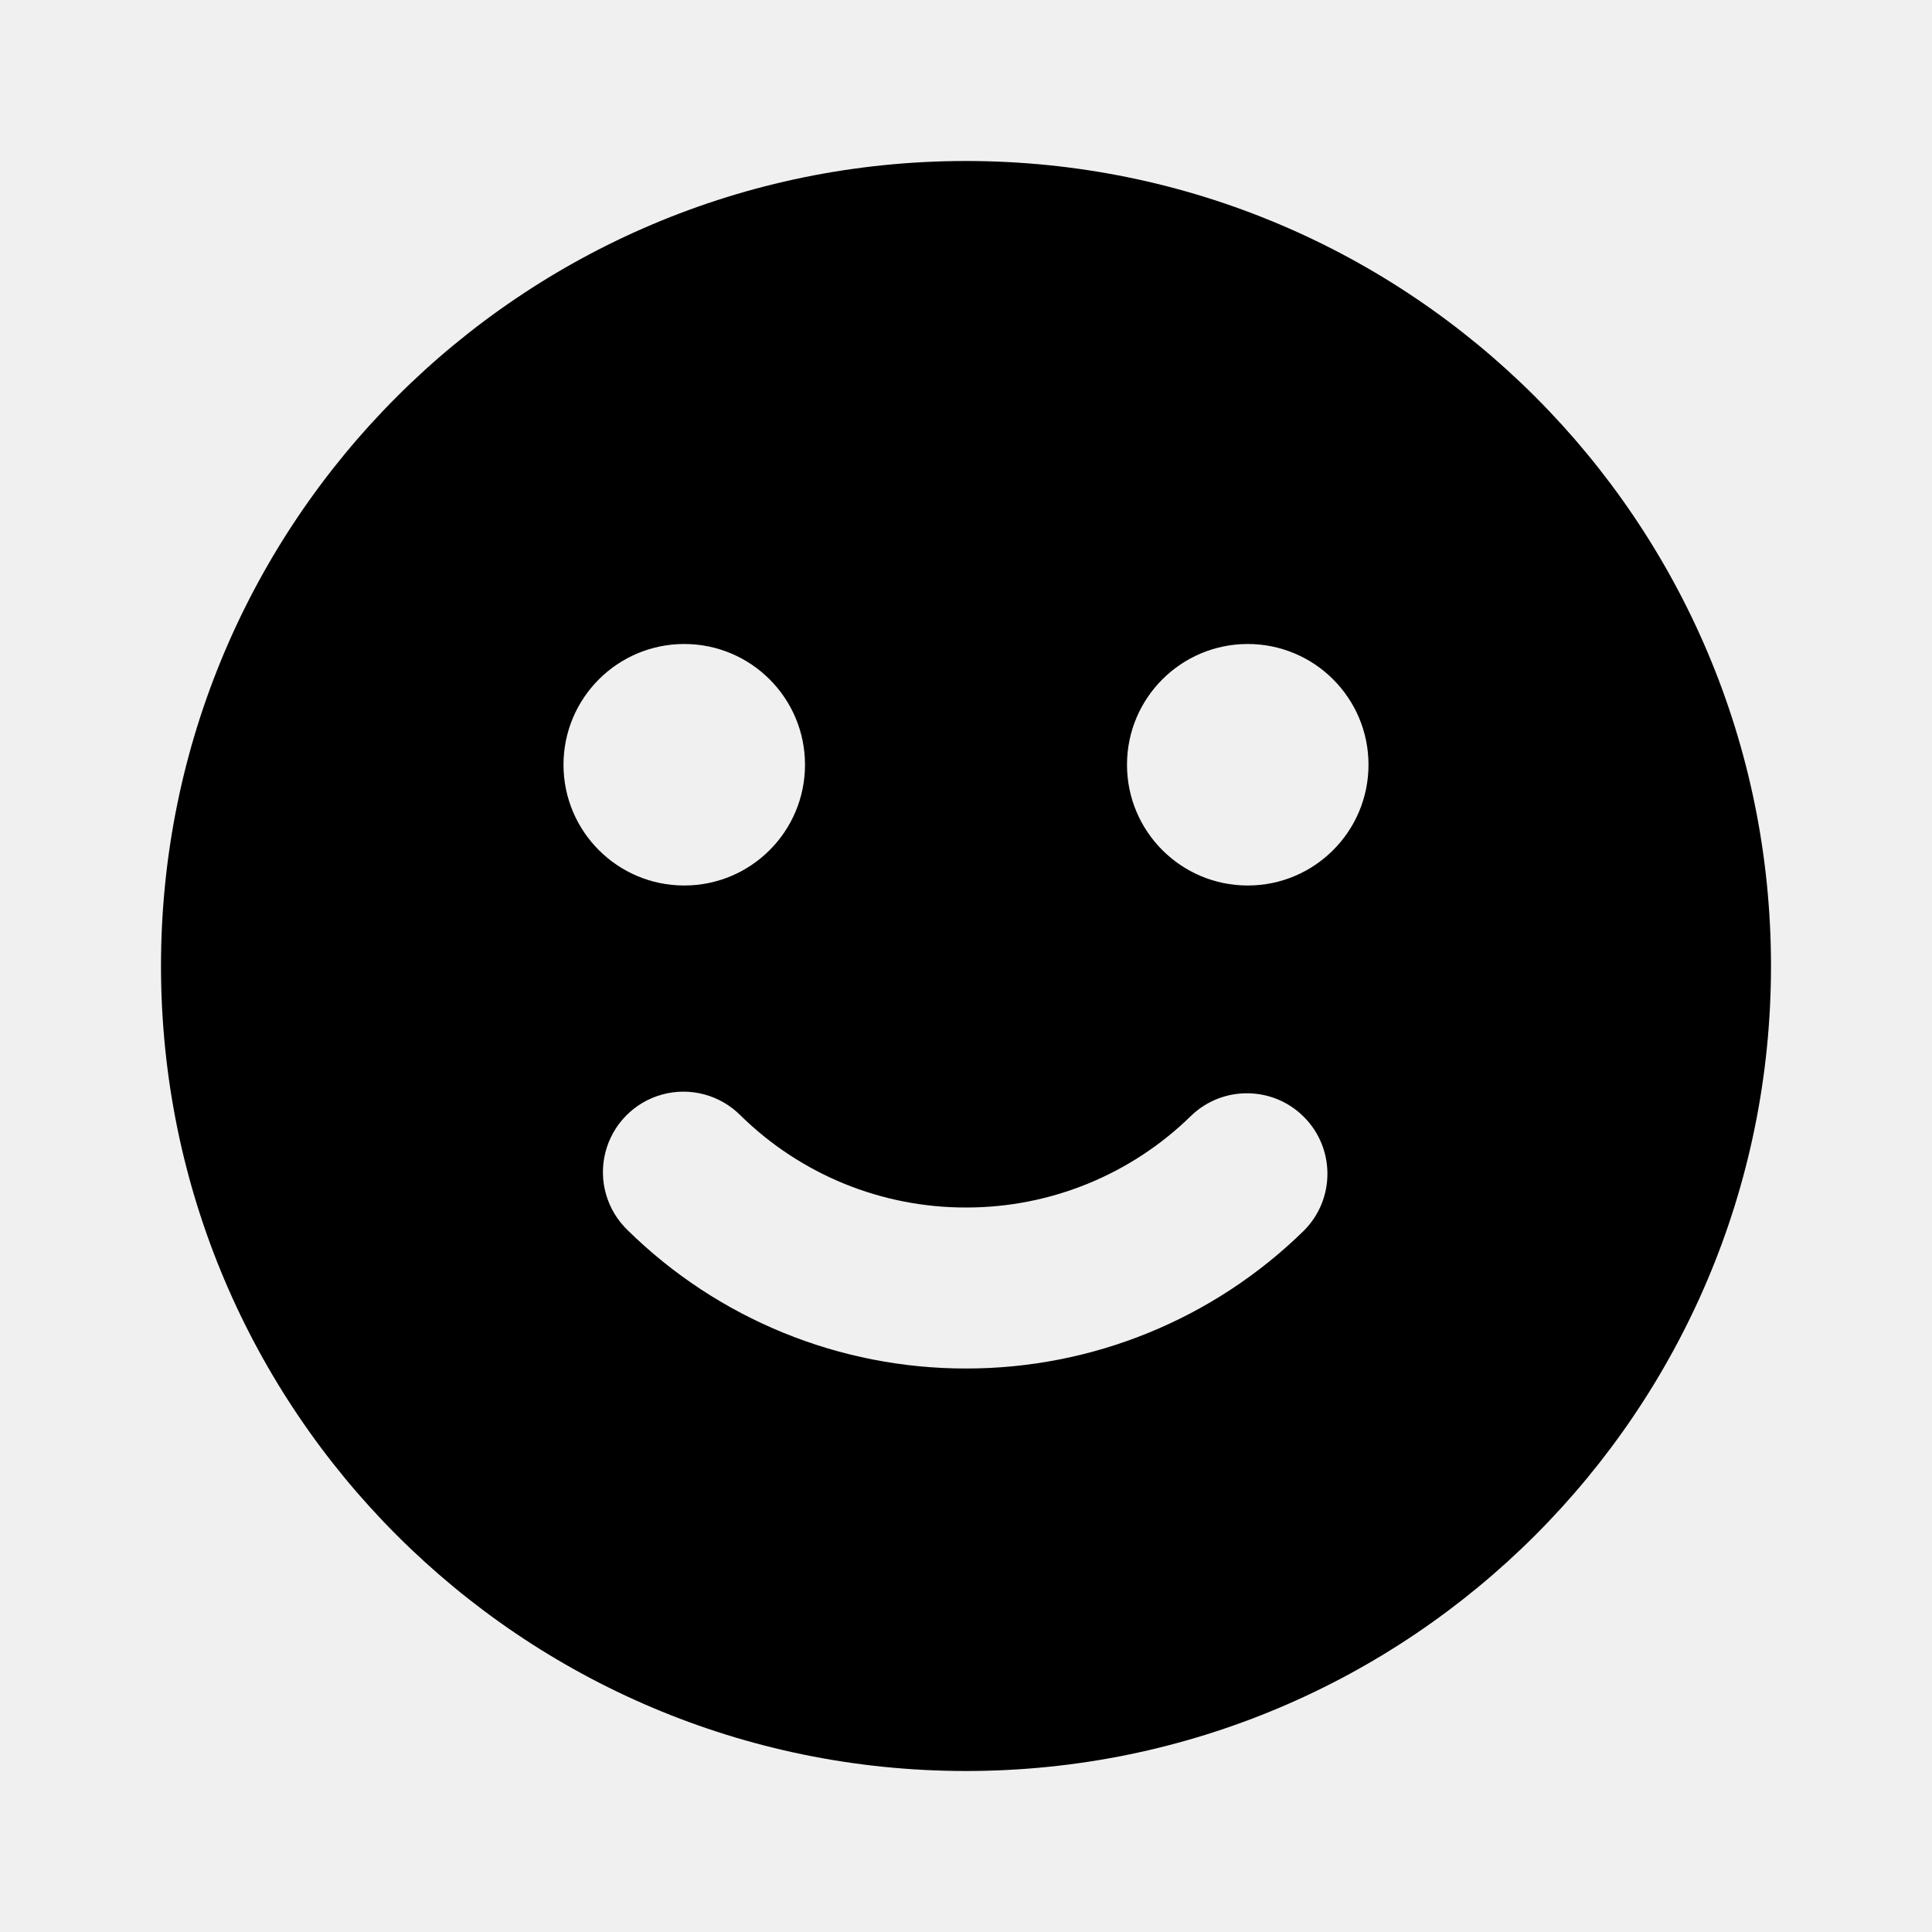
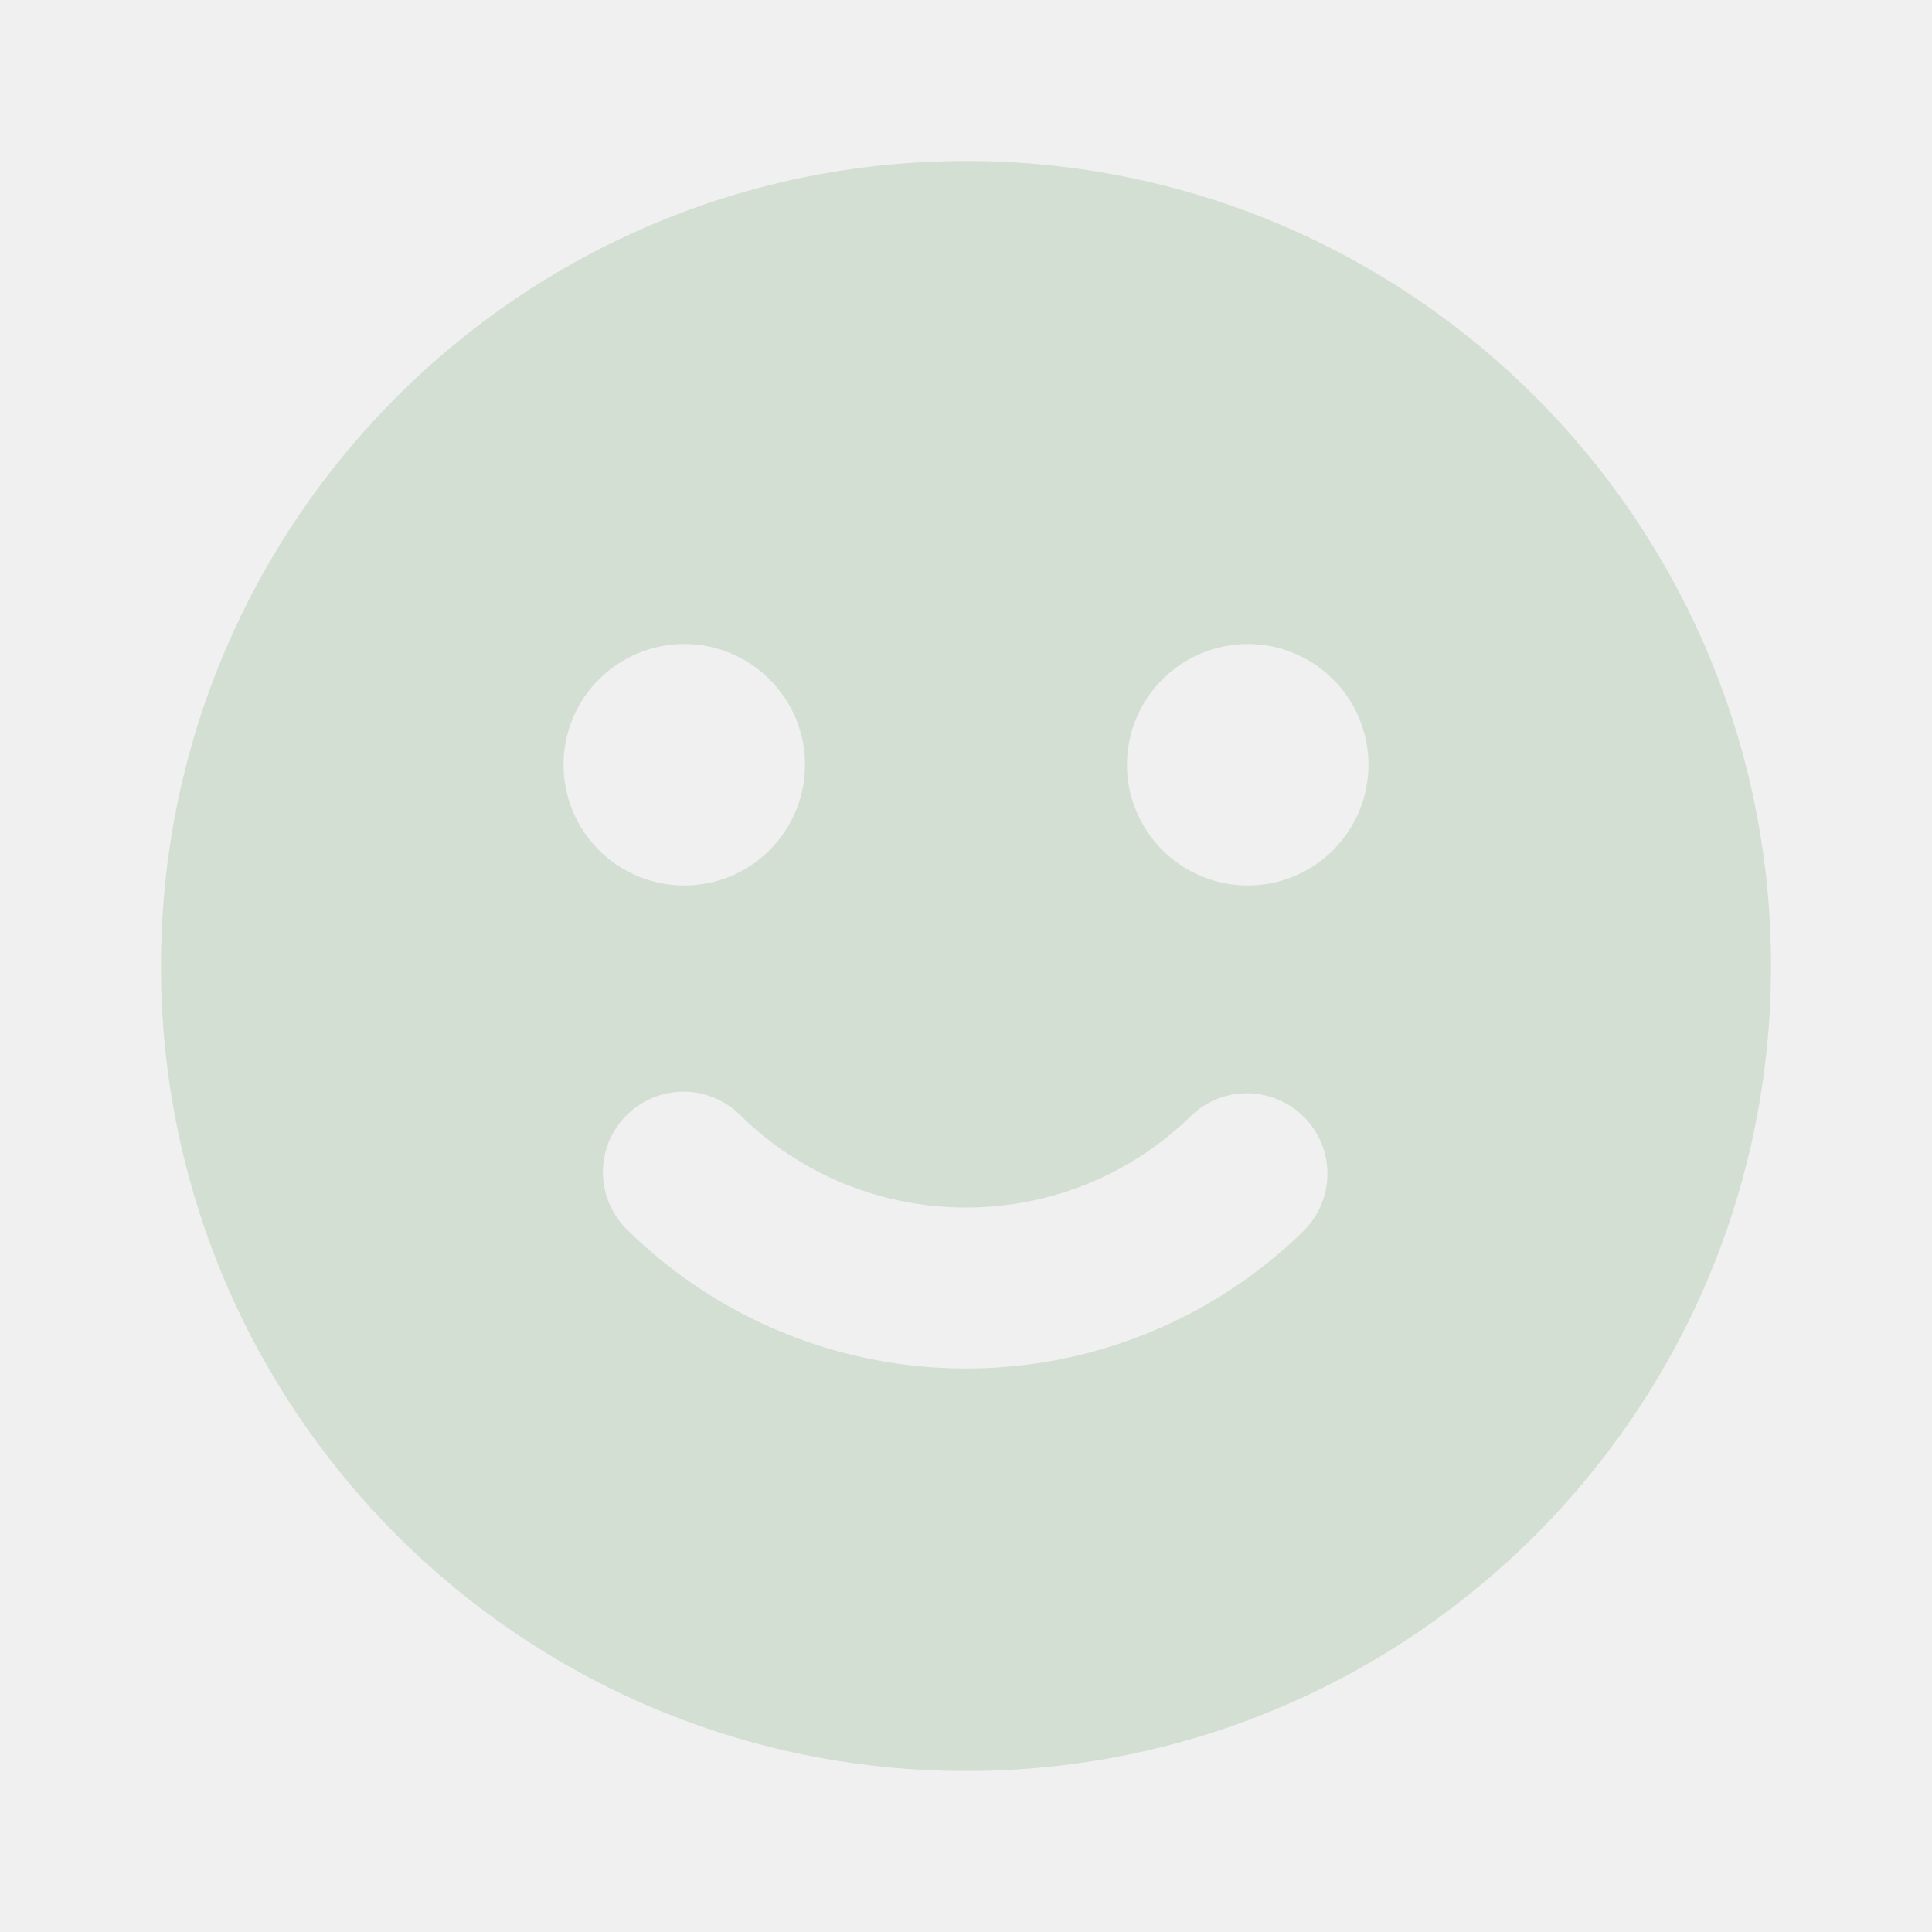
- <svg xmlns="http://www.w3.org/2000/svg" width="24" height="24" fill="currentColor" viewBox="0 0 24 24">
-   <g clip-path="url(#a)">
-     <path fill-rule="evenodd" d="M12 2c5.523 0 10 4.477 10 10s-4.477 10-10 10S2 17.523 2 12 6.477 2 12 2Zm2.8 11.857A3.984 3.984 0 0 1 12 15a3.984 3.984 0 0 1-2.8-1.143 1 1 0 1 0-1.4 1.428A5.984 5.984 0 0 0 12 17a5.984 5.984 0 0 0 4.2-1.715 1 1 0 0 0-1.4-1.428ZM8.5 8a1.5 1.5 0 1 0 0 3 1.5 1.5 0 0 0 0-3Zm7 0a1.5 1.5 0 1 0 0 3 1.5 1.5 0 0 0 0-3Z" clip-rule="evenodd" />
+ <svg xmlns="http://www.w3.org/2000/svg" width="40" height="40" viewBox="0 0 40 40" fill="none">
+   <g clip-path="url(#clip0_24515_48969)">
+     <path fill-rule="evenodd" clip-rule="evenodd" d="M20 3.333C29.205 3.333 36.667 10.795 36.667 20C36.667 29.205 29.205 36.667 20 36.667C10.795 36.667 3.333 29.205 3.333 20C3.333 10.795 10.795 3.333 20 3.333ZM24.667 23.095C23.422 24.319 21.745 25.003 20 25C18.254 25.003 16.578 24.319 15.333 23.095C15.178 22.938 14.993 22.814 14.789 22.729C14.585 22.644 14.366 22.601 14.145 22.602C13.924 22.602 13.706 22.647 13.502 22.733C13.299 22.819 13.114 22.944 12.96 23.102C12.805 23.259 12.683 23.446 12.601 23.651C12.52 23.857 12.479 24.076 12.483 24.297C12.487 24.518 12.534 24.735 12.623 24.938C12.712 25.14 12.84 25.323 13 25.475C14.868 27.31 17.382 28.336 20 28.333C22.618 28.336 25.132 27.31 27 25.475C27.308 25.164 27.482 24.744 27.483 24.306C27.484 23.868 27.313 23.448 27.006 23.135C26.7 22.822 26.282 22.643 25.845 22.635C25.407 22.628 24.984 22.793 24.667 23.095ZM14.167 13.333C13.504 13.333 12.868 13.597 12.399 14.066C11.93 14.534 11.667 15.17 11.667 15.833C11.667 16.496 11.93 17.132 12.399 17.601C12.868 18.07 13.504 18.333 14.167 18.333C14.83 18.333 15.466 18.07 15.934 17.601C16.403 17.132 16.667 16.496 16.667 15.833C16.667 15.17 16.403 14.534 15.934 14.066C15.466 13.597 14.83 13.333 14.167 13.333ZM25.833 13.333C25.17 13.333 24.534 13.597 24.066 14.066C23.597 14.534 23.333 15.17 23.333 15.833C23.333 16.496 23.597 17.132 24.066 17.601C24.534 18.07 25.17 18.333 25.833 18.333C26.496 18.333 27.132 18.07 27.601 17.601C28.07 17.132 28.333 16.496 28.333 15.833C28.333 15.17 28.07 14.534 27.601 14.066C27.132 13.597 26.496 13.333 25.833 13.333Z" fill="#D3DFD3" />
  </g>
  <defs>
-     <clipPath id="a">
-       <path d="M0 0h24v24H0z" />
+     <clipPath id="clip0_24515_48969">
+       <rect width="40" height="40" fill="white" />
    </clipPath>
  </defs>
</svg>
